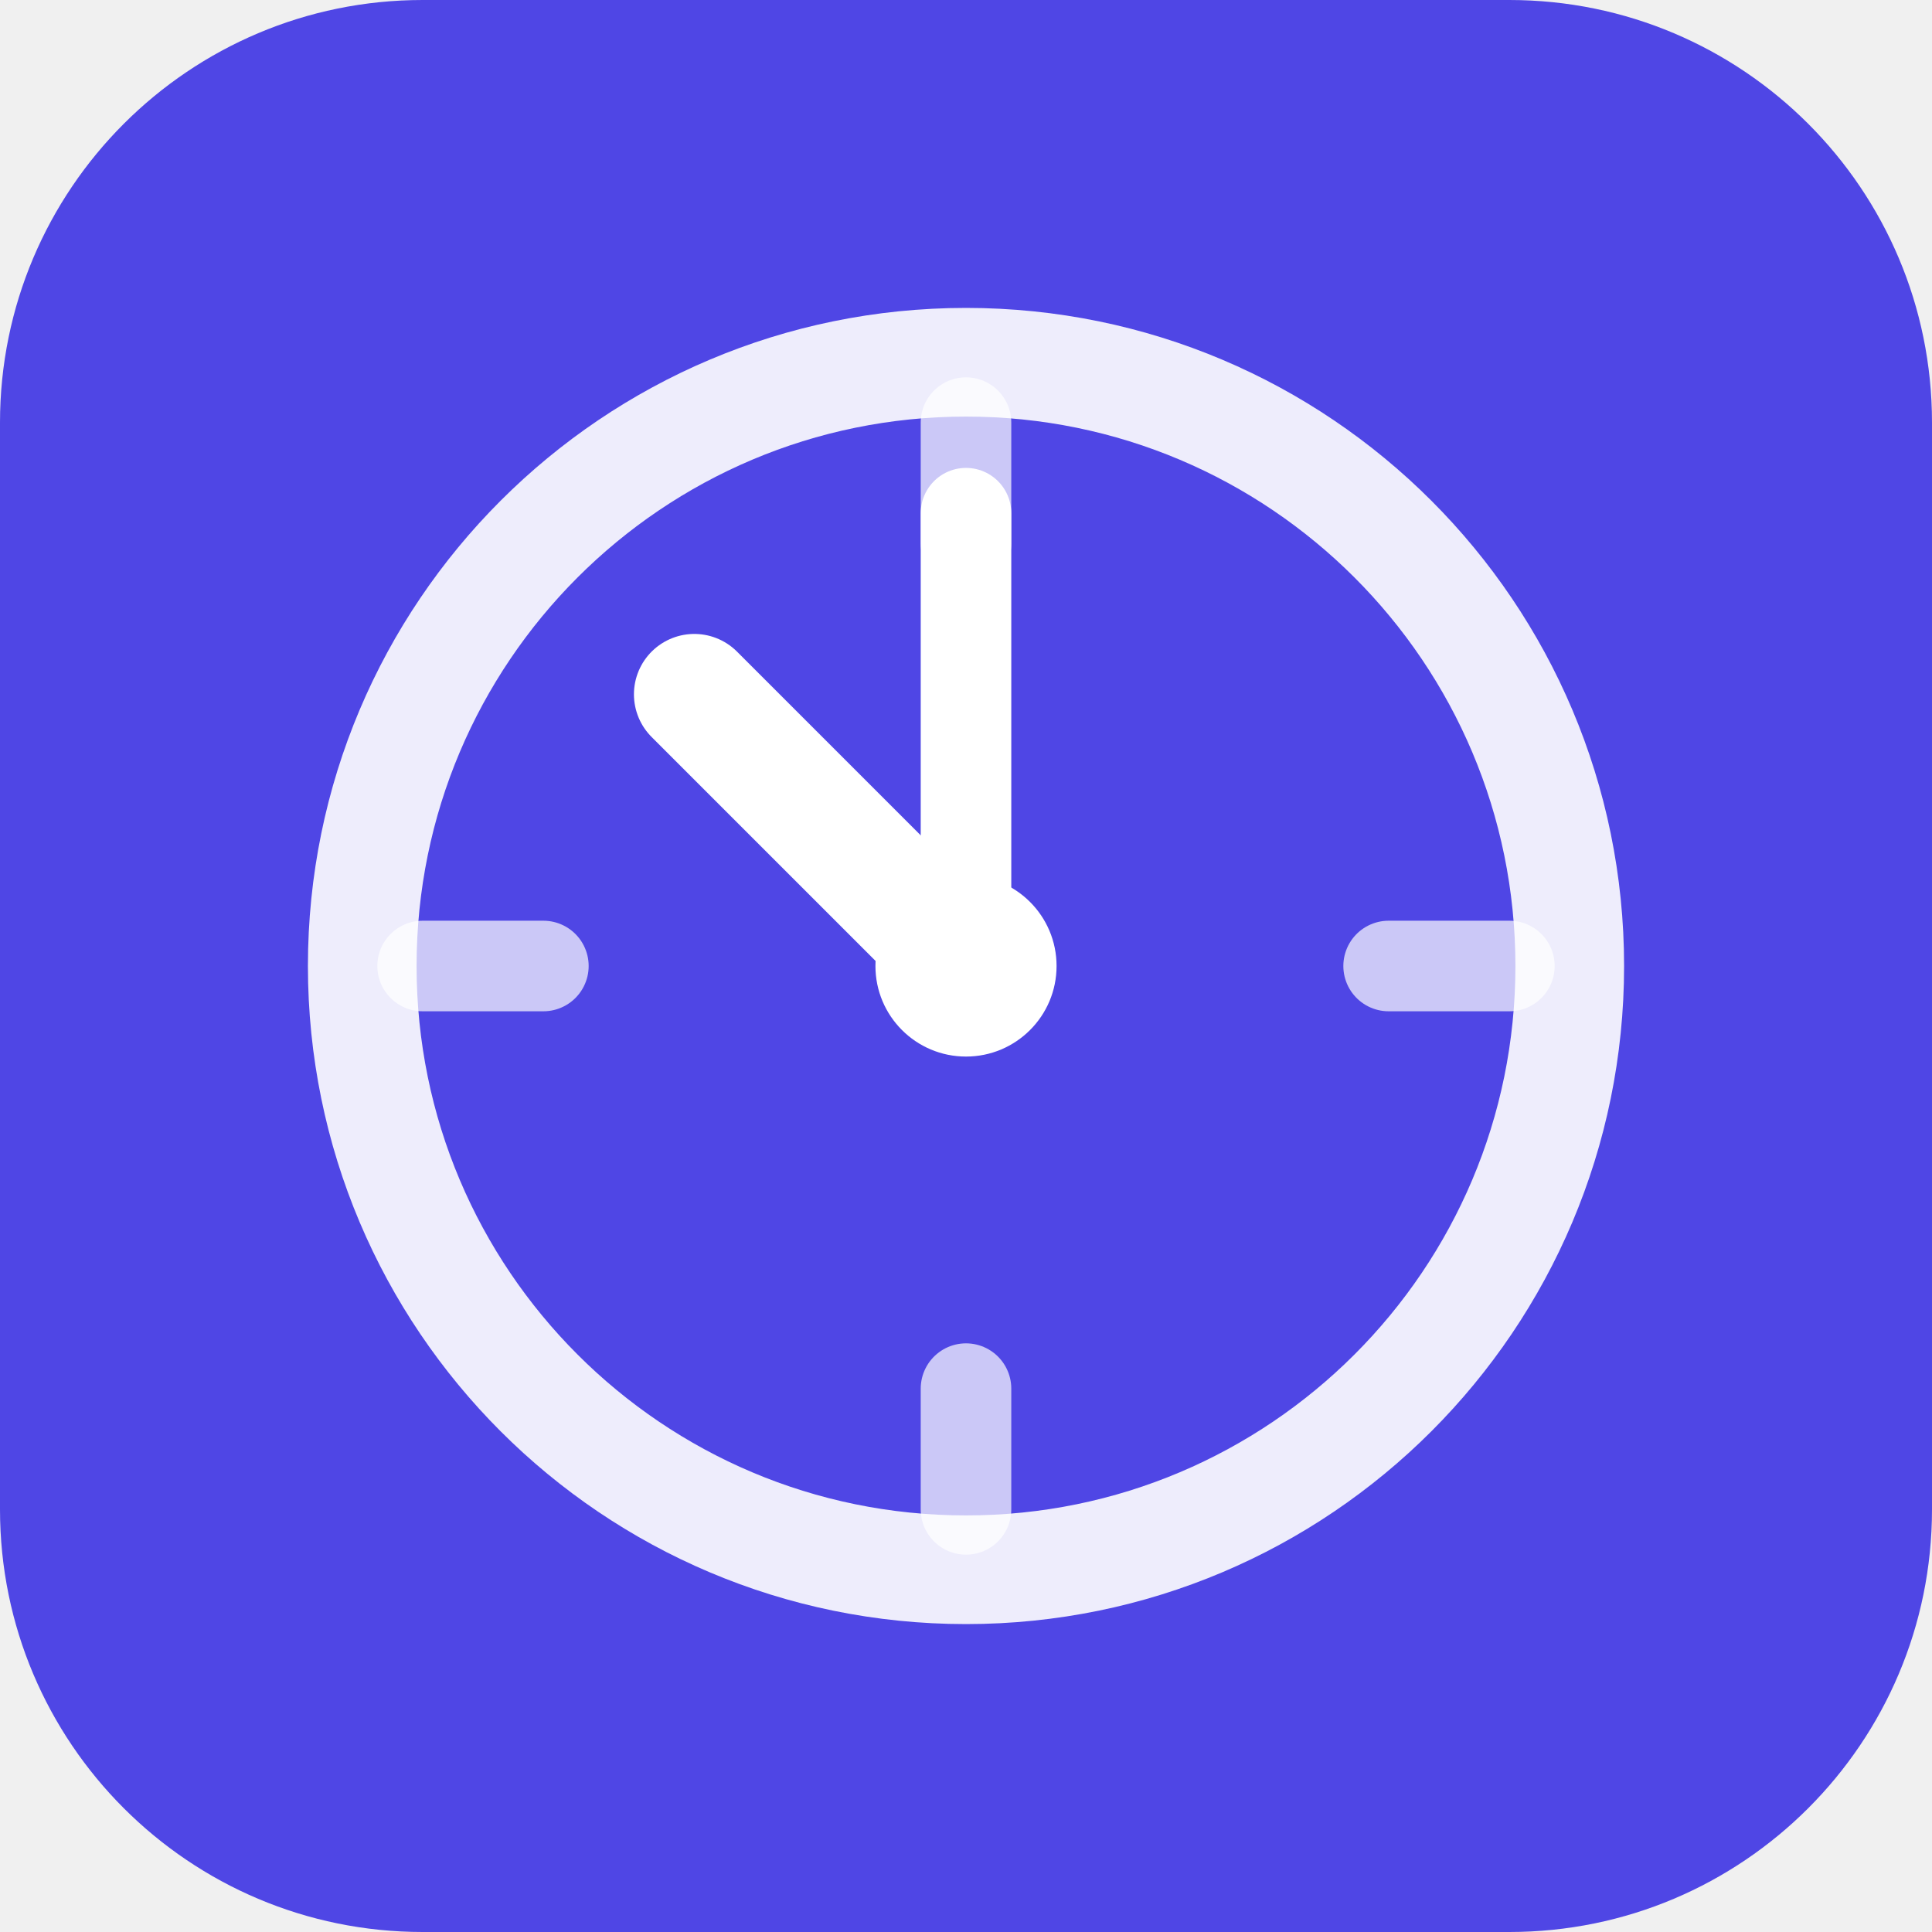
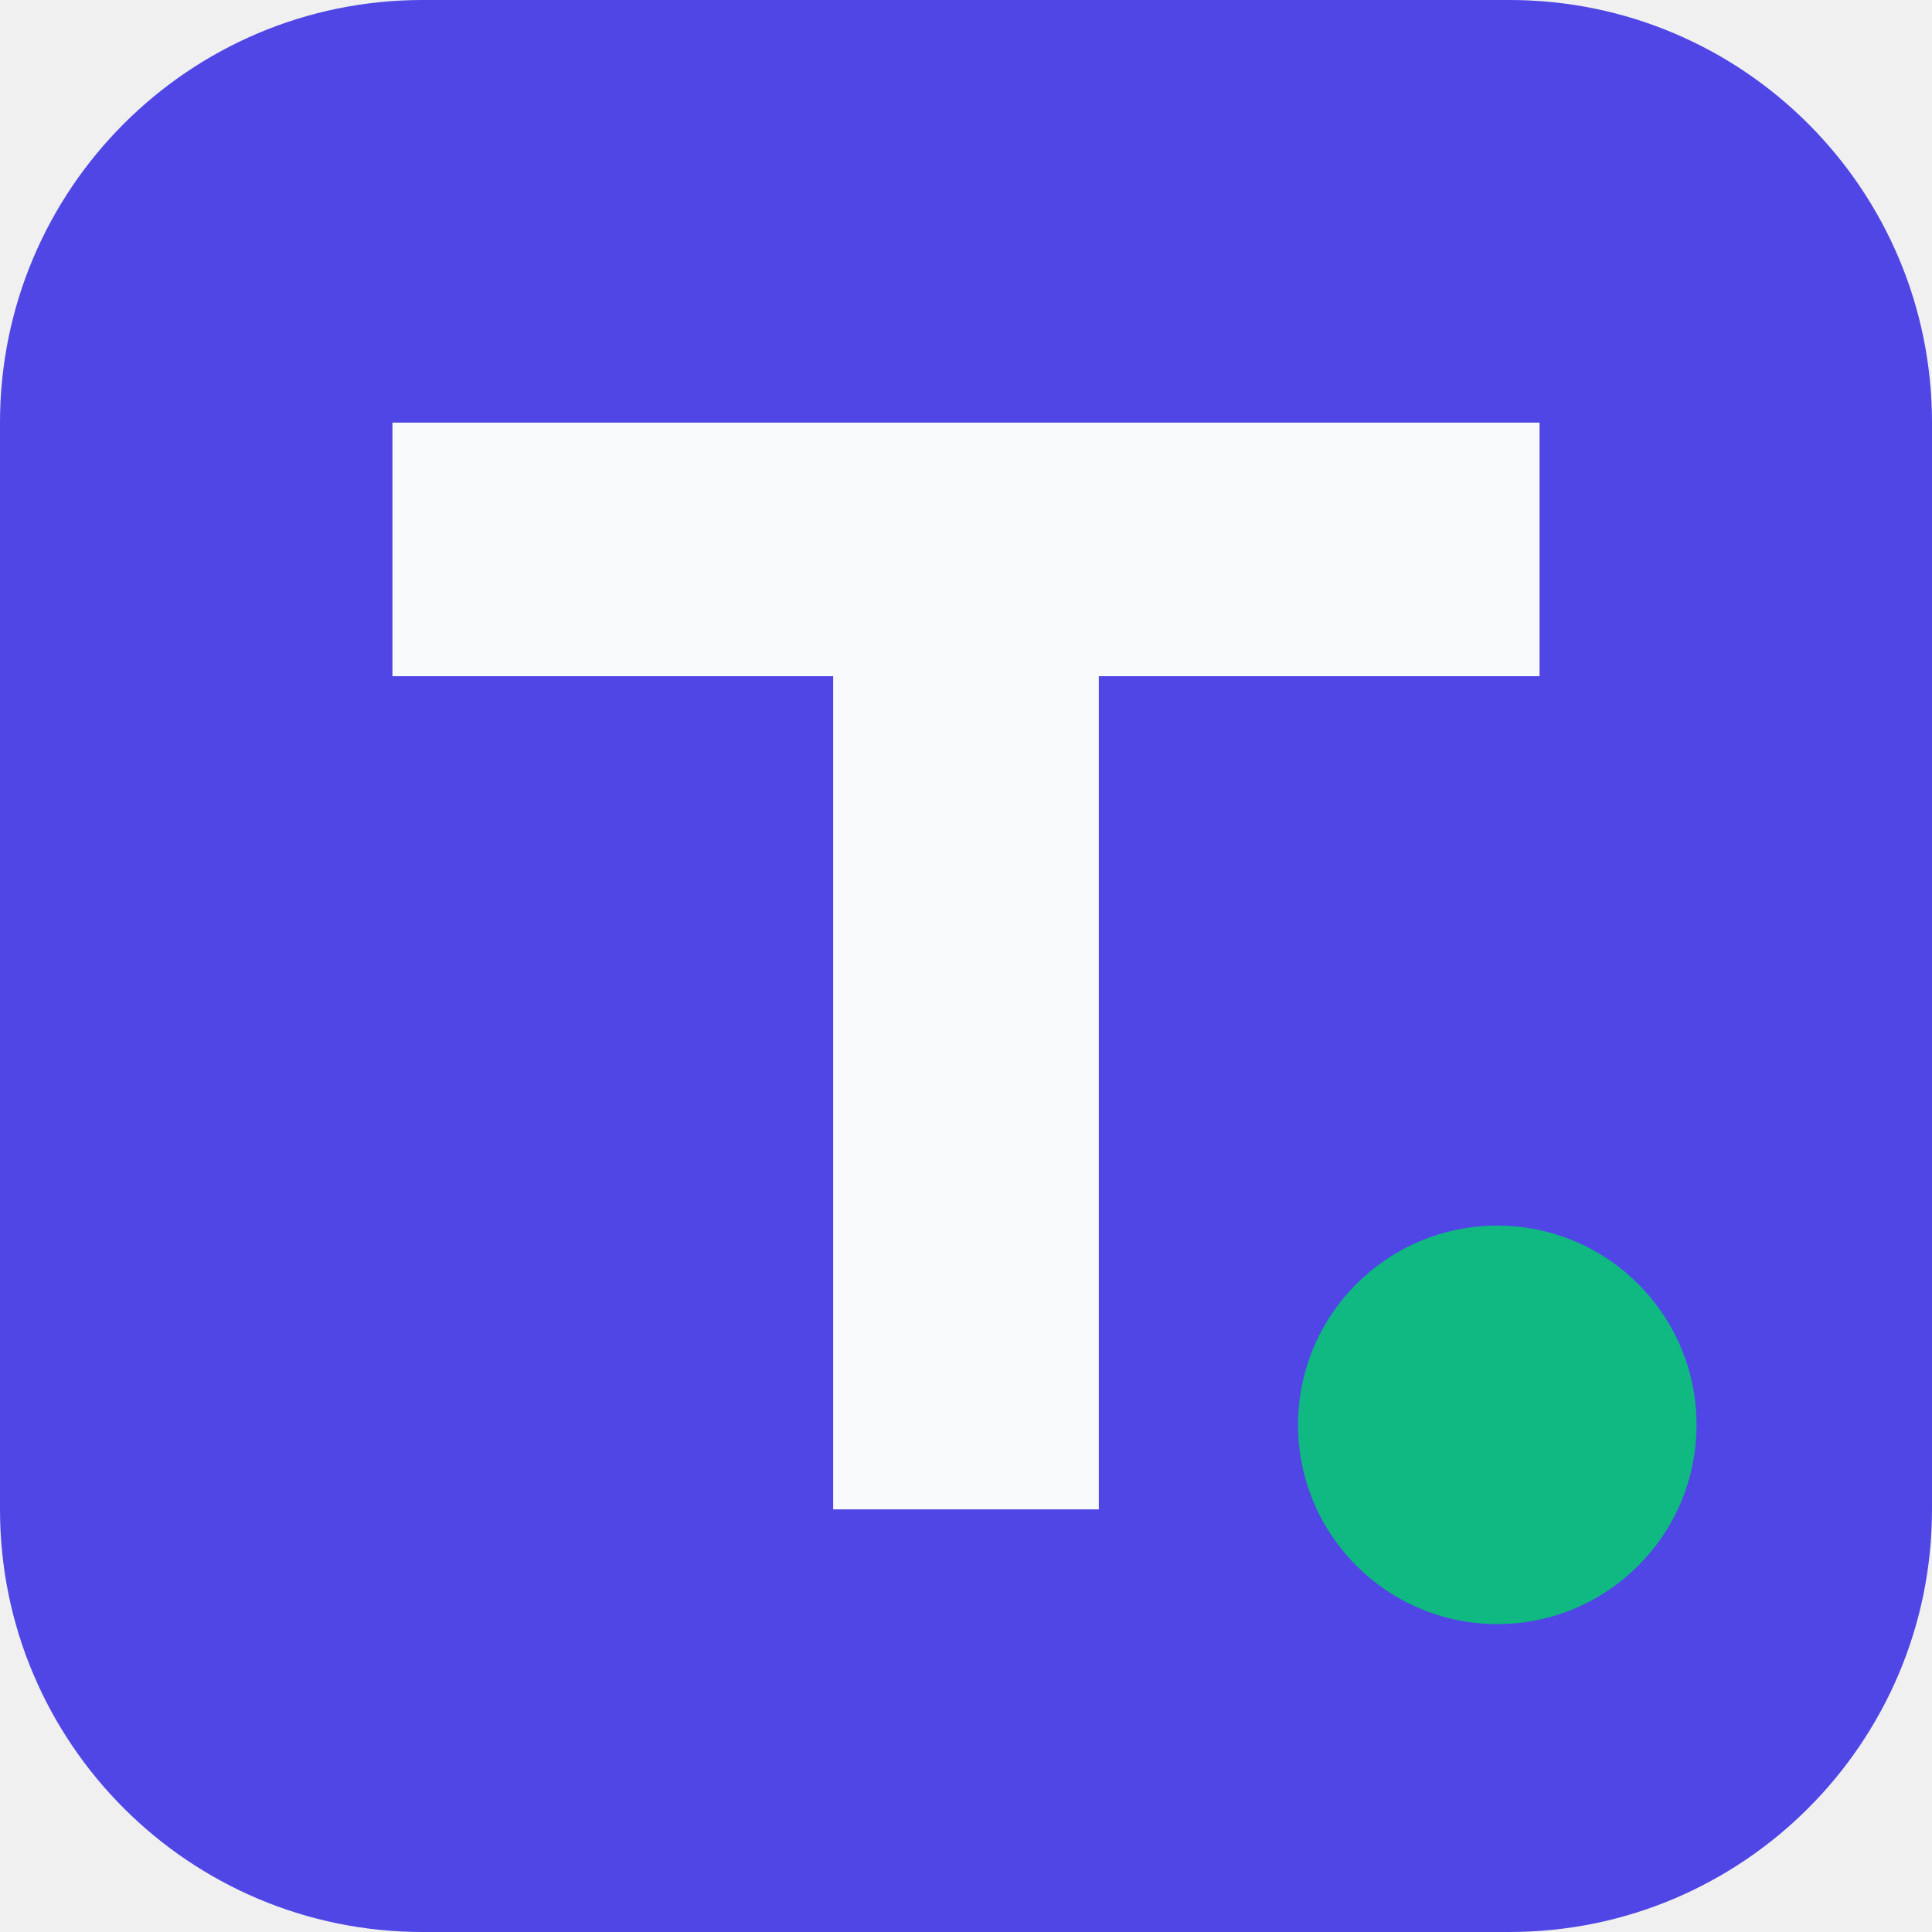
<svg xmlns="http://www.w3.org/2000/svg" viewBox="0 0 32 32">
  <rect width="32" height="32" rx="7" fill="#4f46e5" />
-   <circle cx="16" cy="16" r="10" fill="none" stroke="white" stroke-width="1.8" stroke-opacity="0.9" />
-   <line x1="16" y1="7" x2="16" y2="9" stroke="white" stroke-width="1.5" stroke-linecap="round" stroke-opacity="0.7" />
-   <line x1="25" y1="16" x2="23" y2="16" stroke="white" stroke-width="1.5" stroke-linecap="round" stroke-opacity="0.7" />
-   <line x1="16" y1="25" x2="16" y2="23" stroke="white" stroke-width="1.5" stroke-linecap="round" stroke-opacity="0.7" />
-   <line x1="7" y1="16" x2="9" y2="16" stroke="white" stroke-width="1.5" stroke-linecap="round" stroke-opacity="0.7" />
-   <line x1="16" y1="16" x2="11.5" y2="11.5" stroke="white" stroke-width="2" stroke-linecap="round" />
-   <line x1="16" y1="16" x2="16" y2="8.5" stroke="white" stroke-width="1.5" stroke-linecap="round" />
-   <circle cx="16" cy="16" r="1.5" fill="white" />
+   <path d="M6.5 7h19v4.2h-7.3V25h-4.4V11.2H6.5z" fill="#f9fafb" />
+   <circle cx="24.8" cy="23.6" r="3.3" fill="#10b981" />
</svg>
